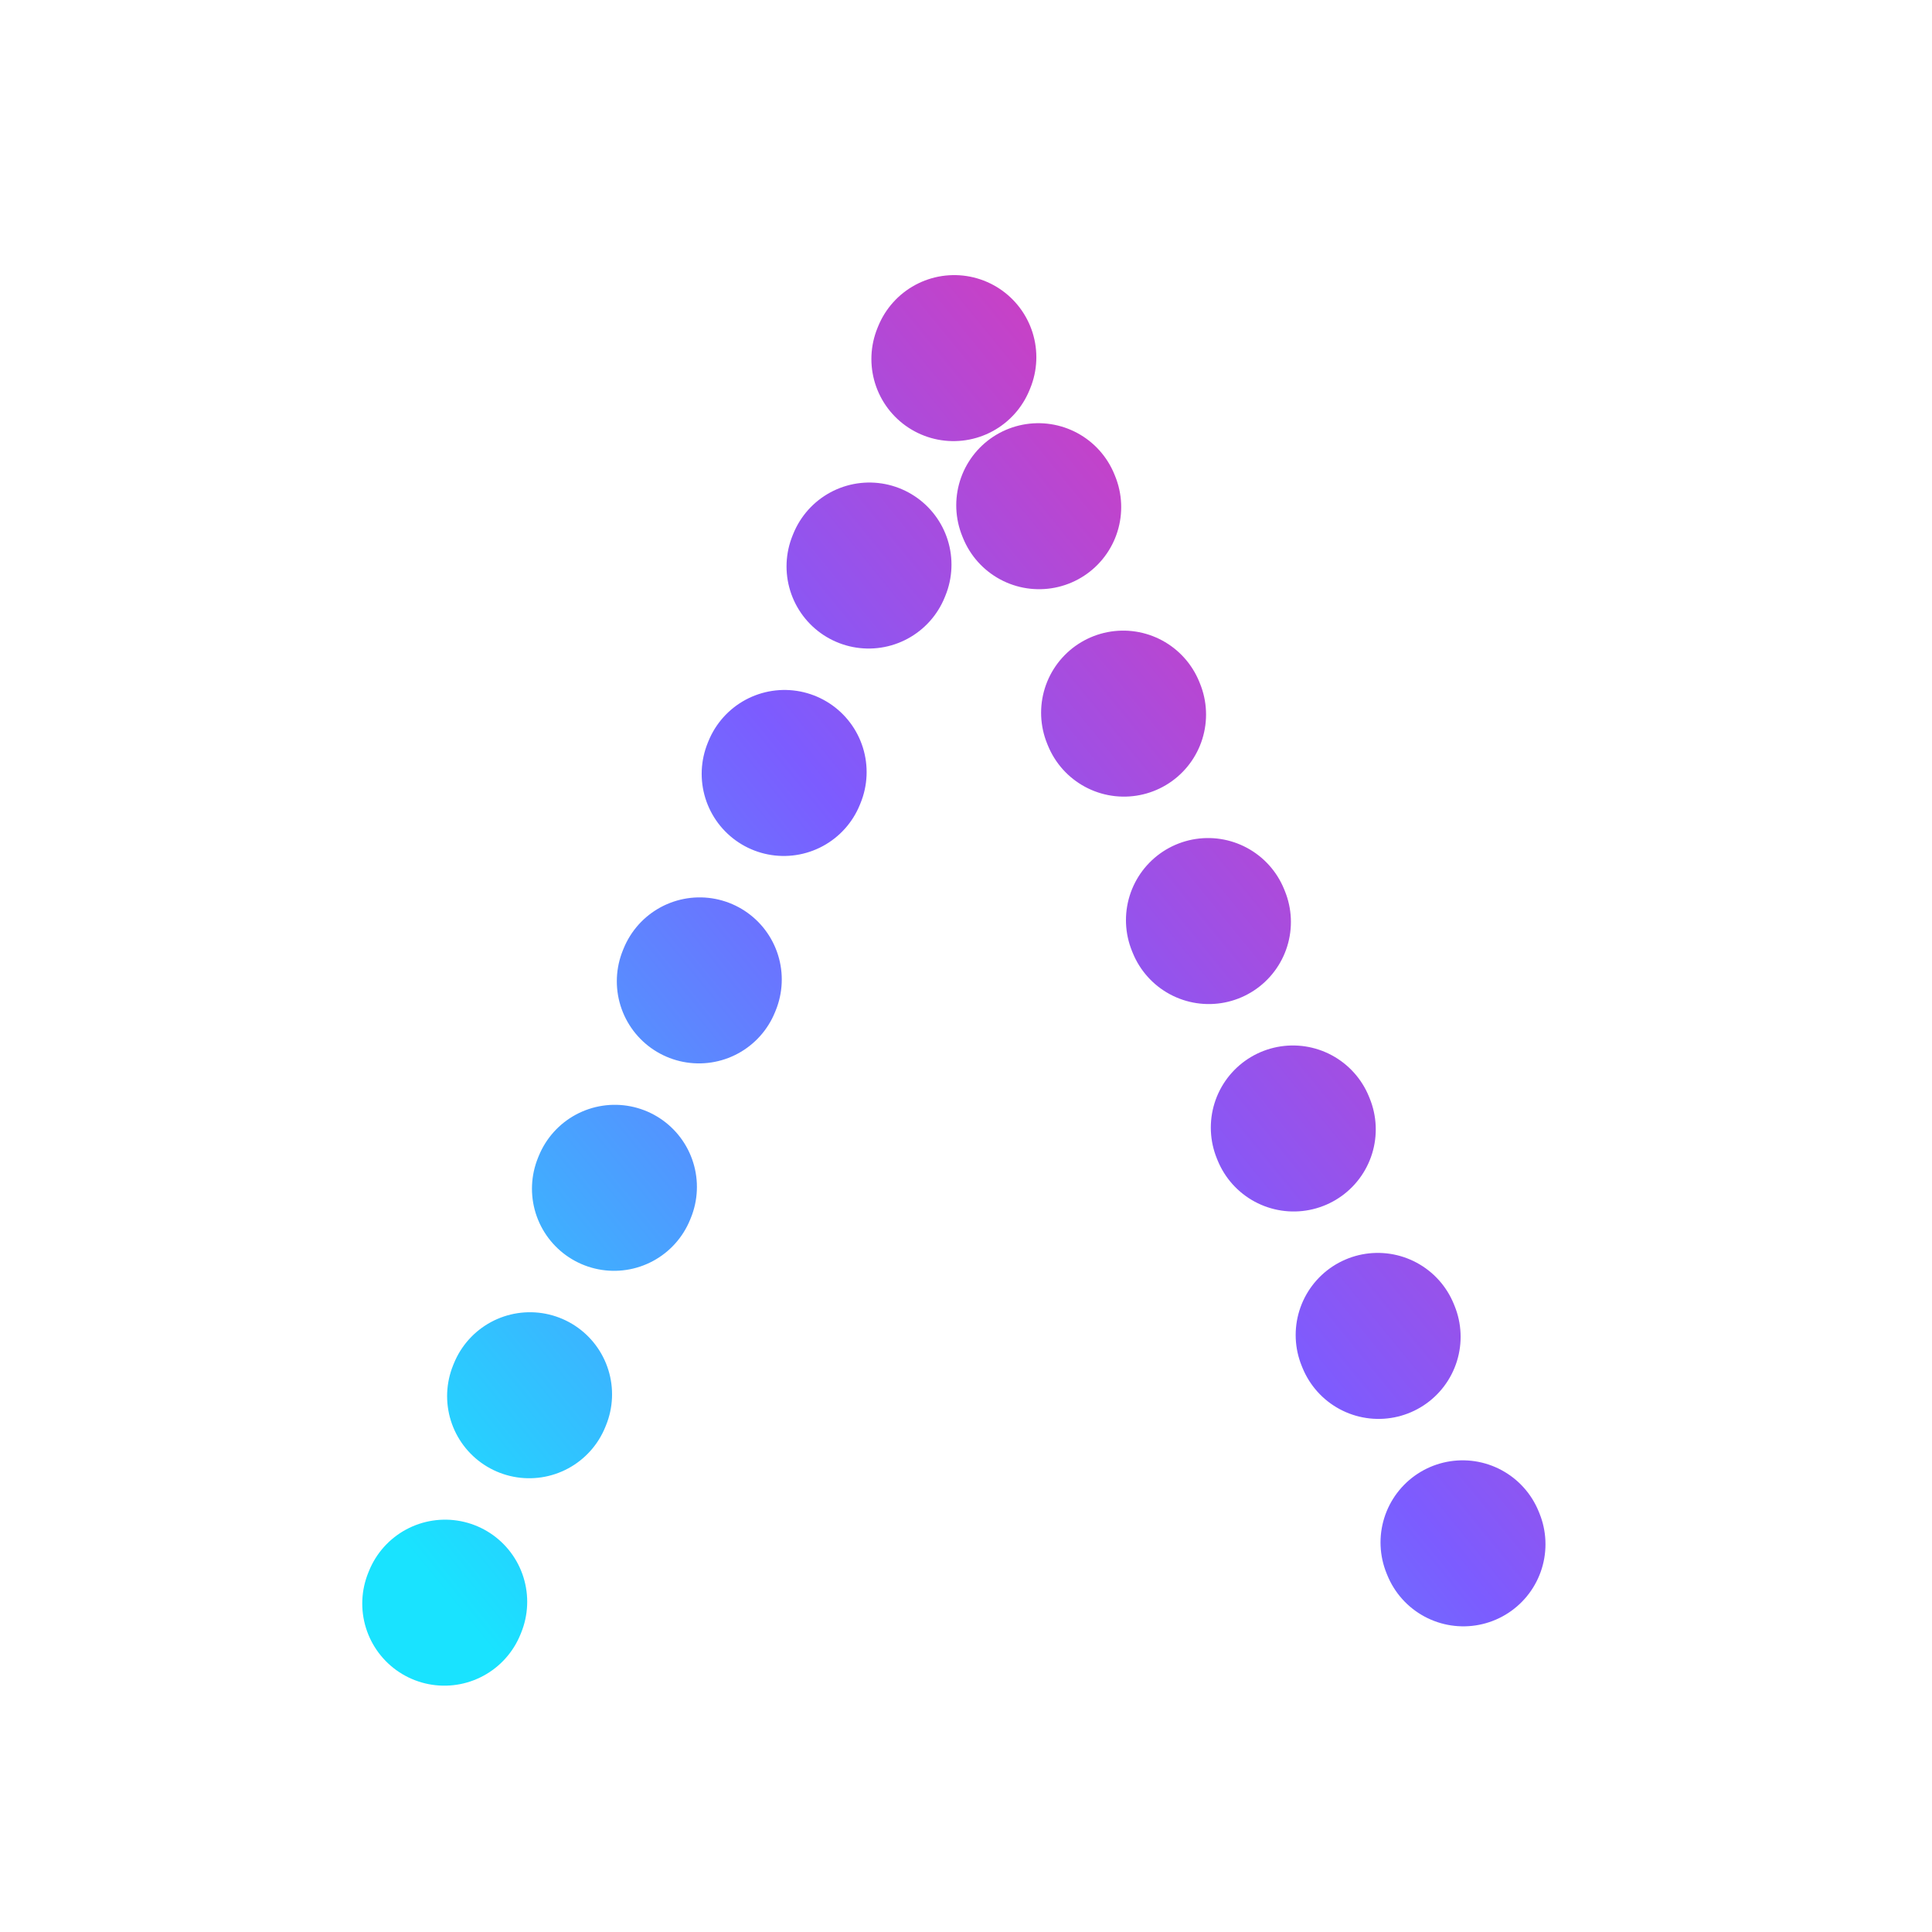
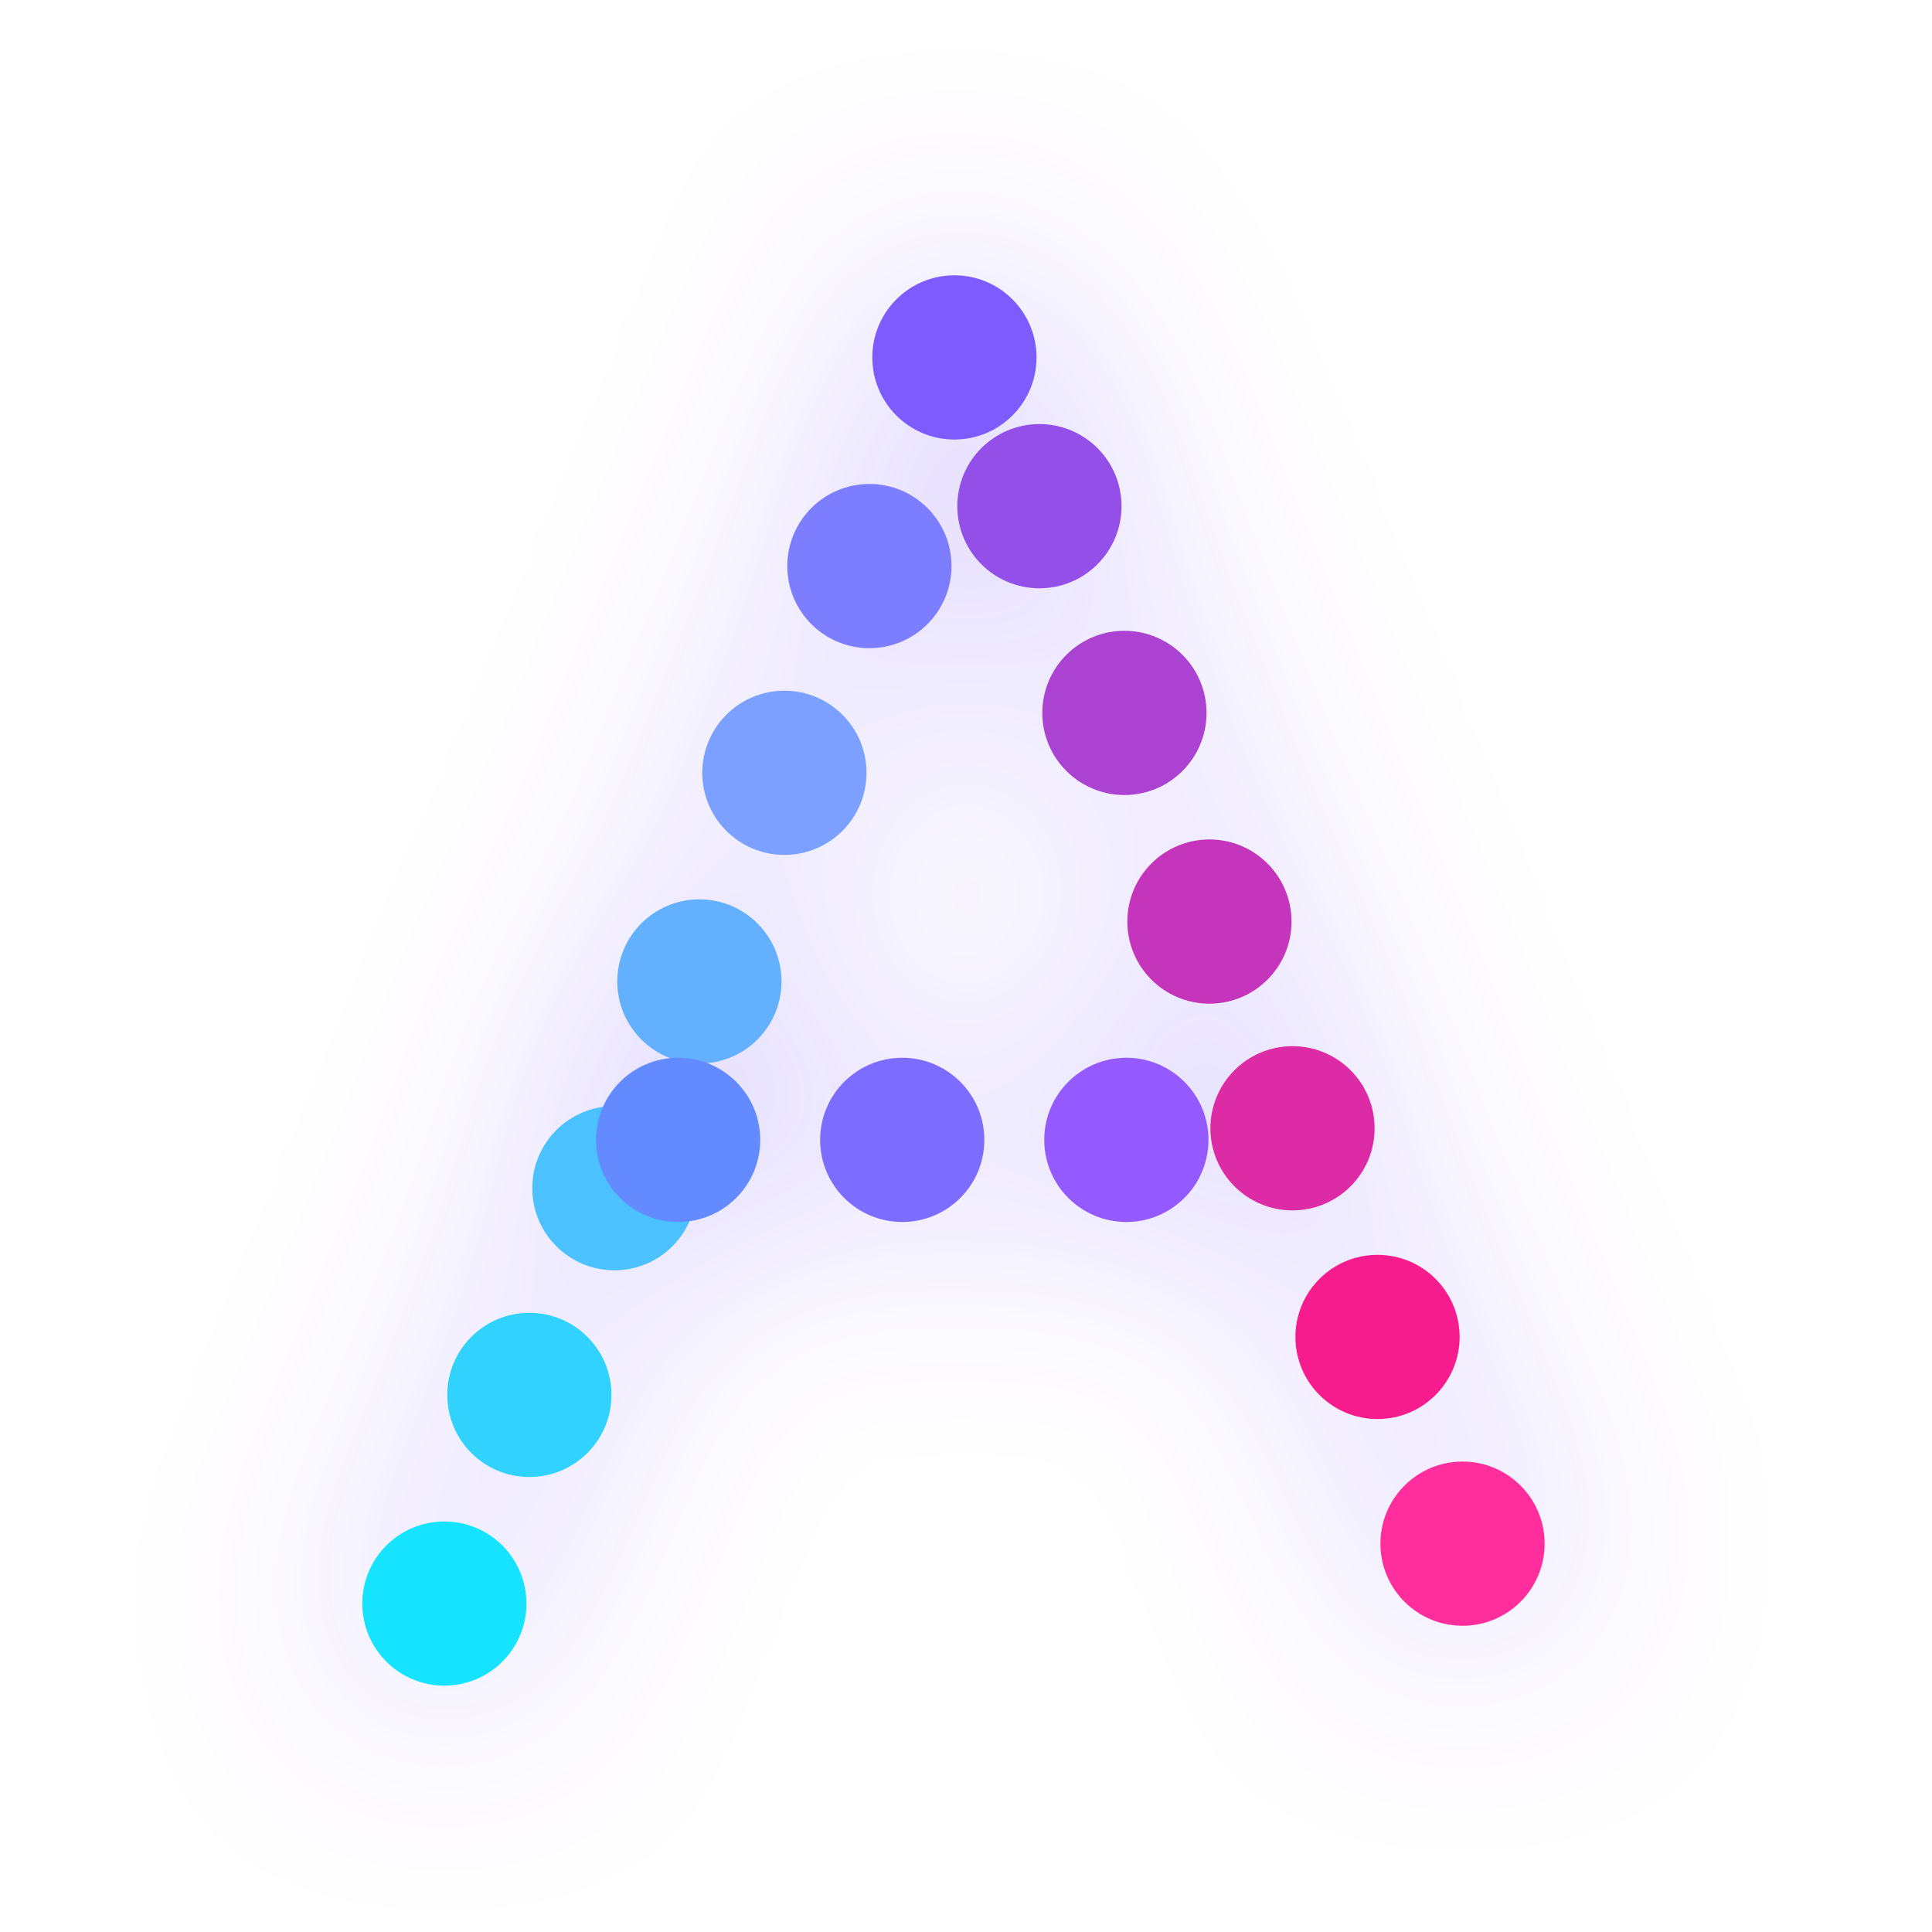
- <svg xmlns="http://www.w3.org/2000/svg" viewBox="0 0 100 100" width="100" height="100">
-   <defs>
-     <linearGradient id="ambGrad" x1="0%" y1="100%" x2="100%" y2="0%">
-       <stop offset="0%" stop-color="#19E3FF" />
-       <stop offset="50%" stop-color="#7C5CFF" />
-       <stop offset="100%" stop-color="#FF2D9C" />
-     </linearGradient>
-   </defs>
-   <g fill="none" stroke="url(#ambGrad)" stroke-width="8.5" stroke-linecap="round" stroke-dasharray="0.1 11.5">
+ <svg xmlns="http://www.w3.org/2000/svg" viewBox="0 0 100 100" width="100" height="100" role="img" aria-label="AmbientNav">
+   <style>
+     /* Ambient "breathing" dot animation — mirrors the design-system brand-logo-animated reference. */
+     @keyframes ambnav-breathe { 0%, 100% { opacity: .32; } 50% { opacity: .9; } }
+     .ambnav-dot { animation: ambnav-breathe 3s ease-in-out infinite; }
+     /* Respect reduced-motion preferences — hold dots at a steady mid opacity. */
+     @media (prefers-reduced-motion: reduce) { .ambnav-dot { animation: none; opacity: .72; } }
+   </style>
+   <g fill="none" stroke="rgba(255,255,255,.06)" stroke-width="8.5" stroke-linecap="round" stroke-dasharray="0.1 11.5">
    <path d="M23 83 L50 17 L77 83" />
    <path d="M35 59 L65 59" />
  </g>
+   <g style="filter:drop-shadow(0 0 6px rgba(124,92,255,.35))">
+     <circle class="ambnav-dot" cx="23.0" cy="83.0" r="4.25" fill="#19E3FF" style="animation-delay:0ms" />
+     <circle class="ambnav-dot" cx="27.4" cy="72.2" r="4.25" fill="#32D2FF" style="animation-delay:187ms" />
+     <circle class="ambnav-dot" cx="31.8" cy="61.5" r="4.25" fill="#4BC1FF" style="animation-delay:375ms" />
+     <circle class="ambnav-dot" cx="36.2" cy="50.8" r="4.25" fill="#63B0FF" style="animation-delay:562ms" />
+     <circle class="ambnav-dot" cx="40.6" cy="40.0" r="4.25" fill="#7CA0FF" style="animation-delay:750ms" />
+     <circle class="ambnav-dot" cx="45.0" cy="29.3" r="4.25" fill="#7C7EFF" style="animation-delay:937ms" />
+     <circle class="ambnav-dot" cx="49.4" cy="18.5" r="4.25" fill="#7C5CFF" style="animation-delay:1125ms" />
+     <circle class="ambnav-dot" cx="53.8" cy="26.2" r="4.25" fill="#944FE9" style="animation-delay:1312ms" />
+     <circle class="ambnav-dot" cx="58.2" cy="36.9" r="4.25" fill="#AC42D2" style="animation-delay:1500ms" />
+     <circle class="ambnav-dot" cx="62.6" cy="47.7" r="4.25" fill="#C536BC" style="animation-delay:1687ms" />
+     <circle class="ambnav-dot" cx="66.9" cy="58.4" r="4.25" fill="#DD29A5" style="animation-delay:1875ms" />
+     <circle class="ambnav-dot" cx="71.3" cy="69.2" r="4.25" fill="#F61D8E" style="animation-delay:2062ms" />
+     <circle class="ambnav-dot" cx="75.7" cy="79.9" r="4.25" fill="#FF2D9C" style="animation-delay:2250ms" />
+     <circle class="ambnav-dot" cx="35.1" cy="59.0" r="4.25" fill="#638BFF" style="animation-delay:2437ms" />
+     <circle class="ambnav-dot" cx="46.7" cy="59.0" r="4.25" fill="#7C6CFF" style="animation-delay:2625ms" />
+     <circle class="ambnav-dot" cx="58.3" cy="59.0" r="4.25" fill="#945AFF" style="animation-delay:2812ms" />
+   </g>
</svg>
